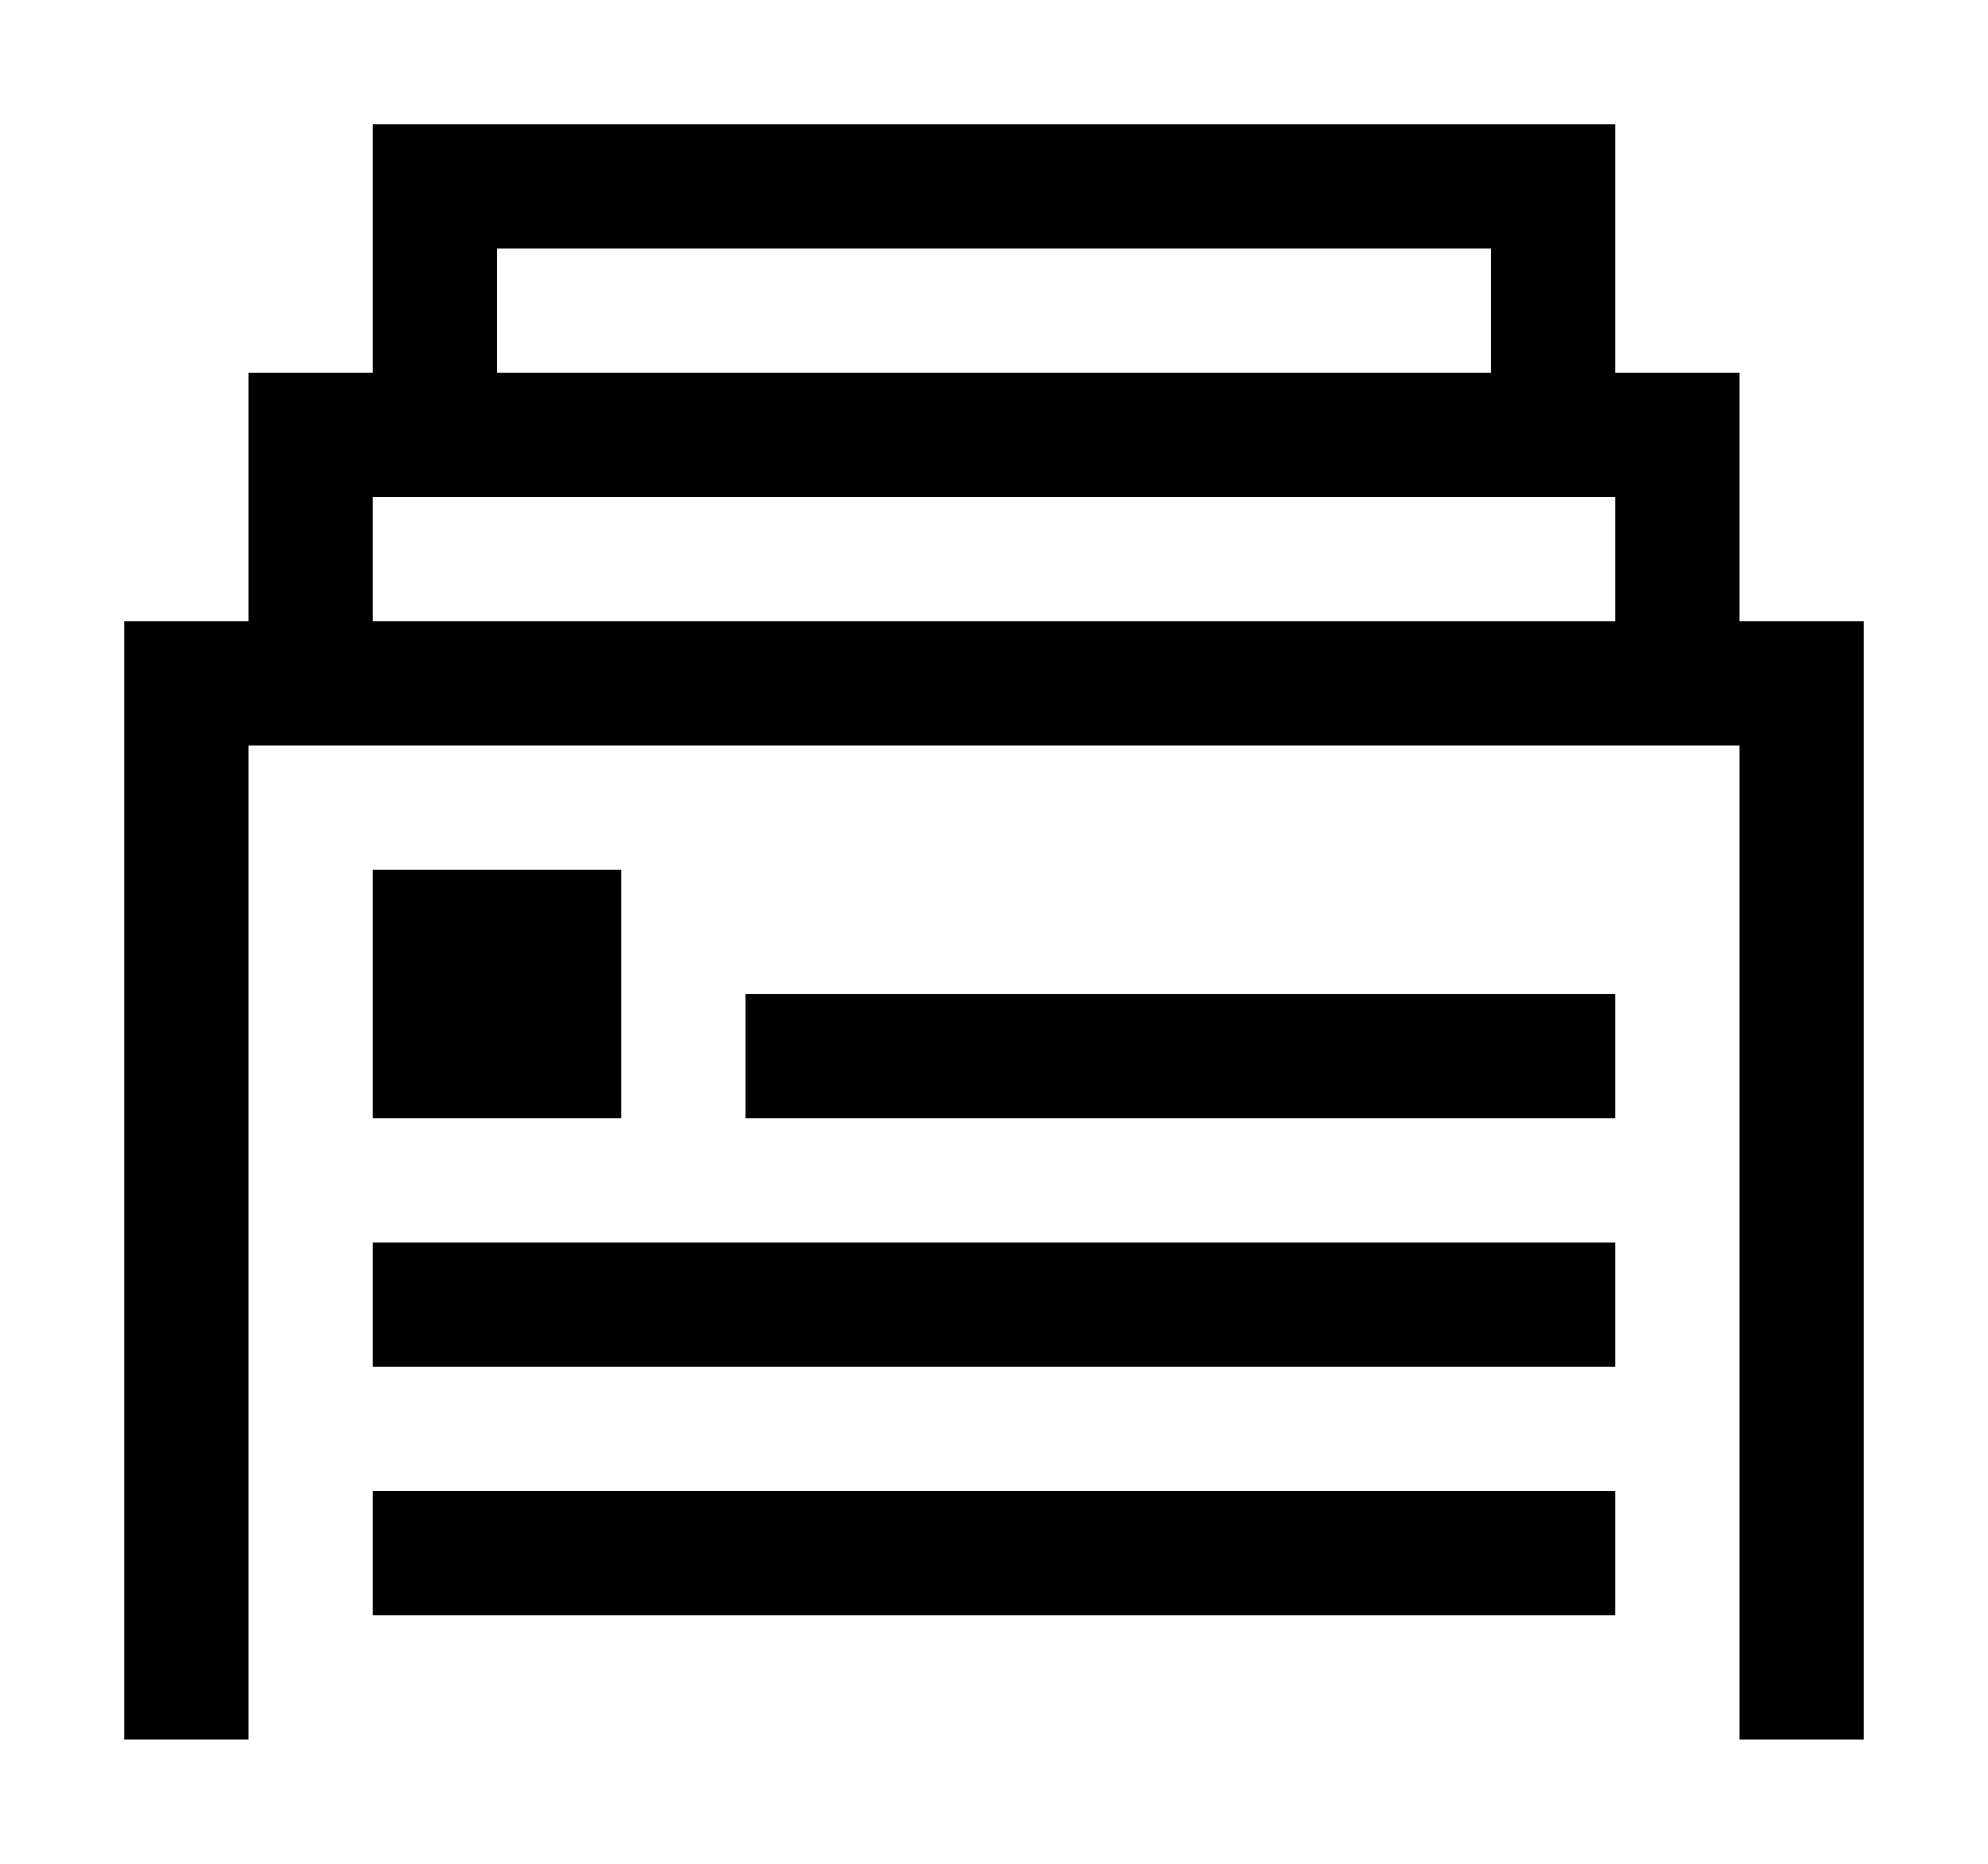
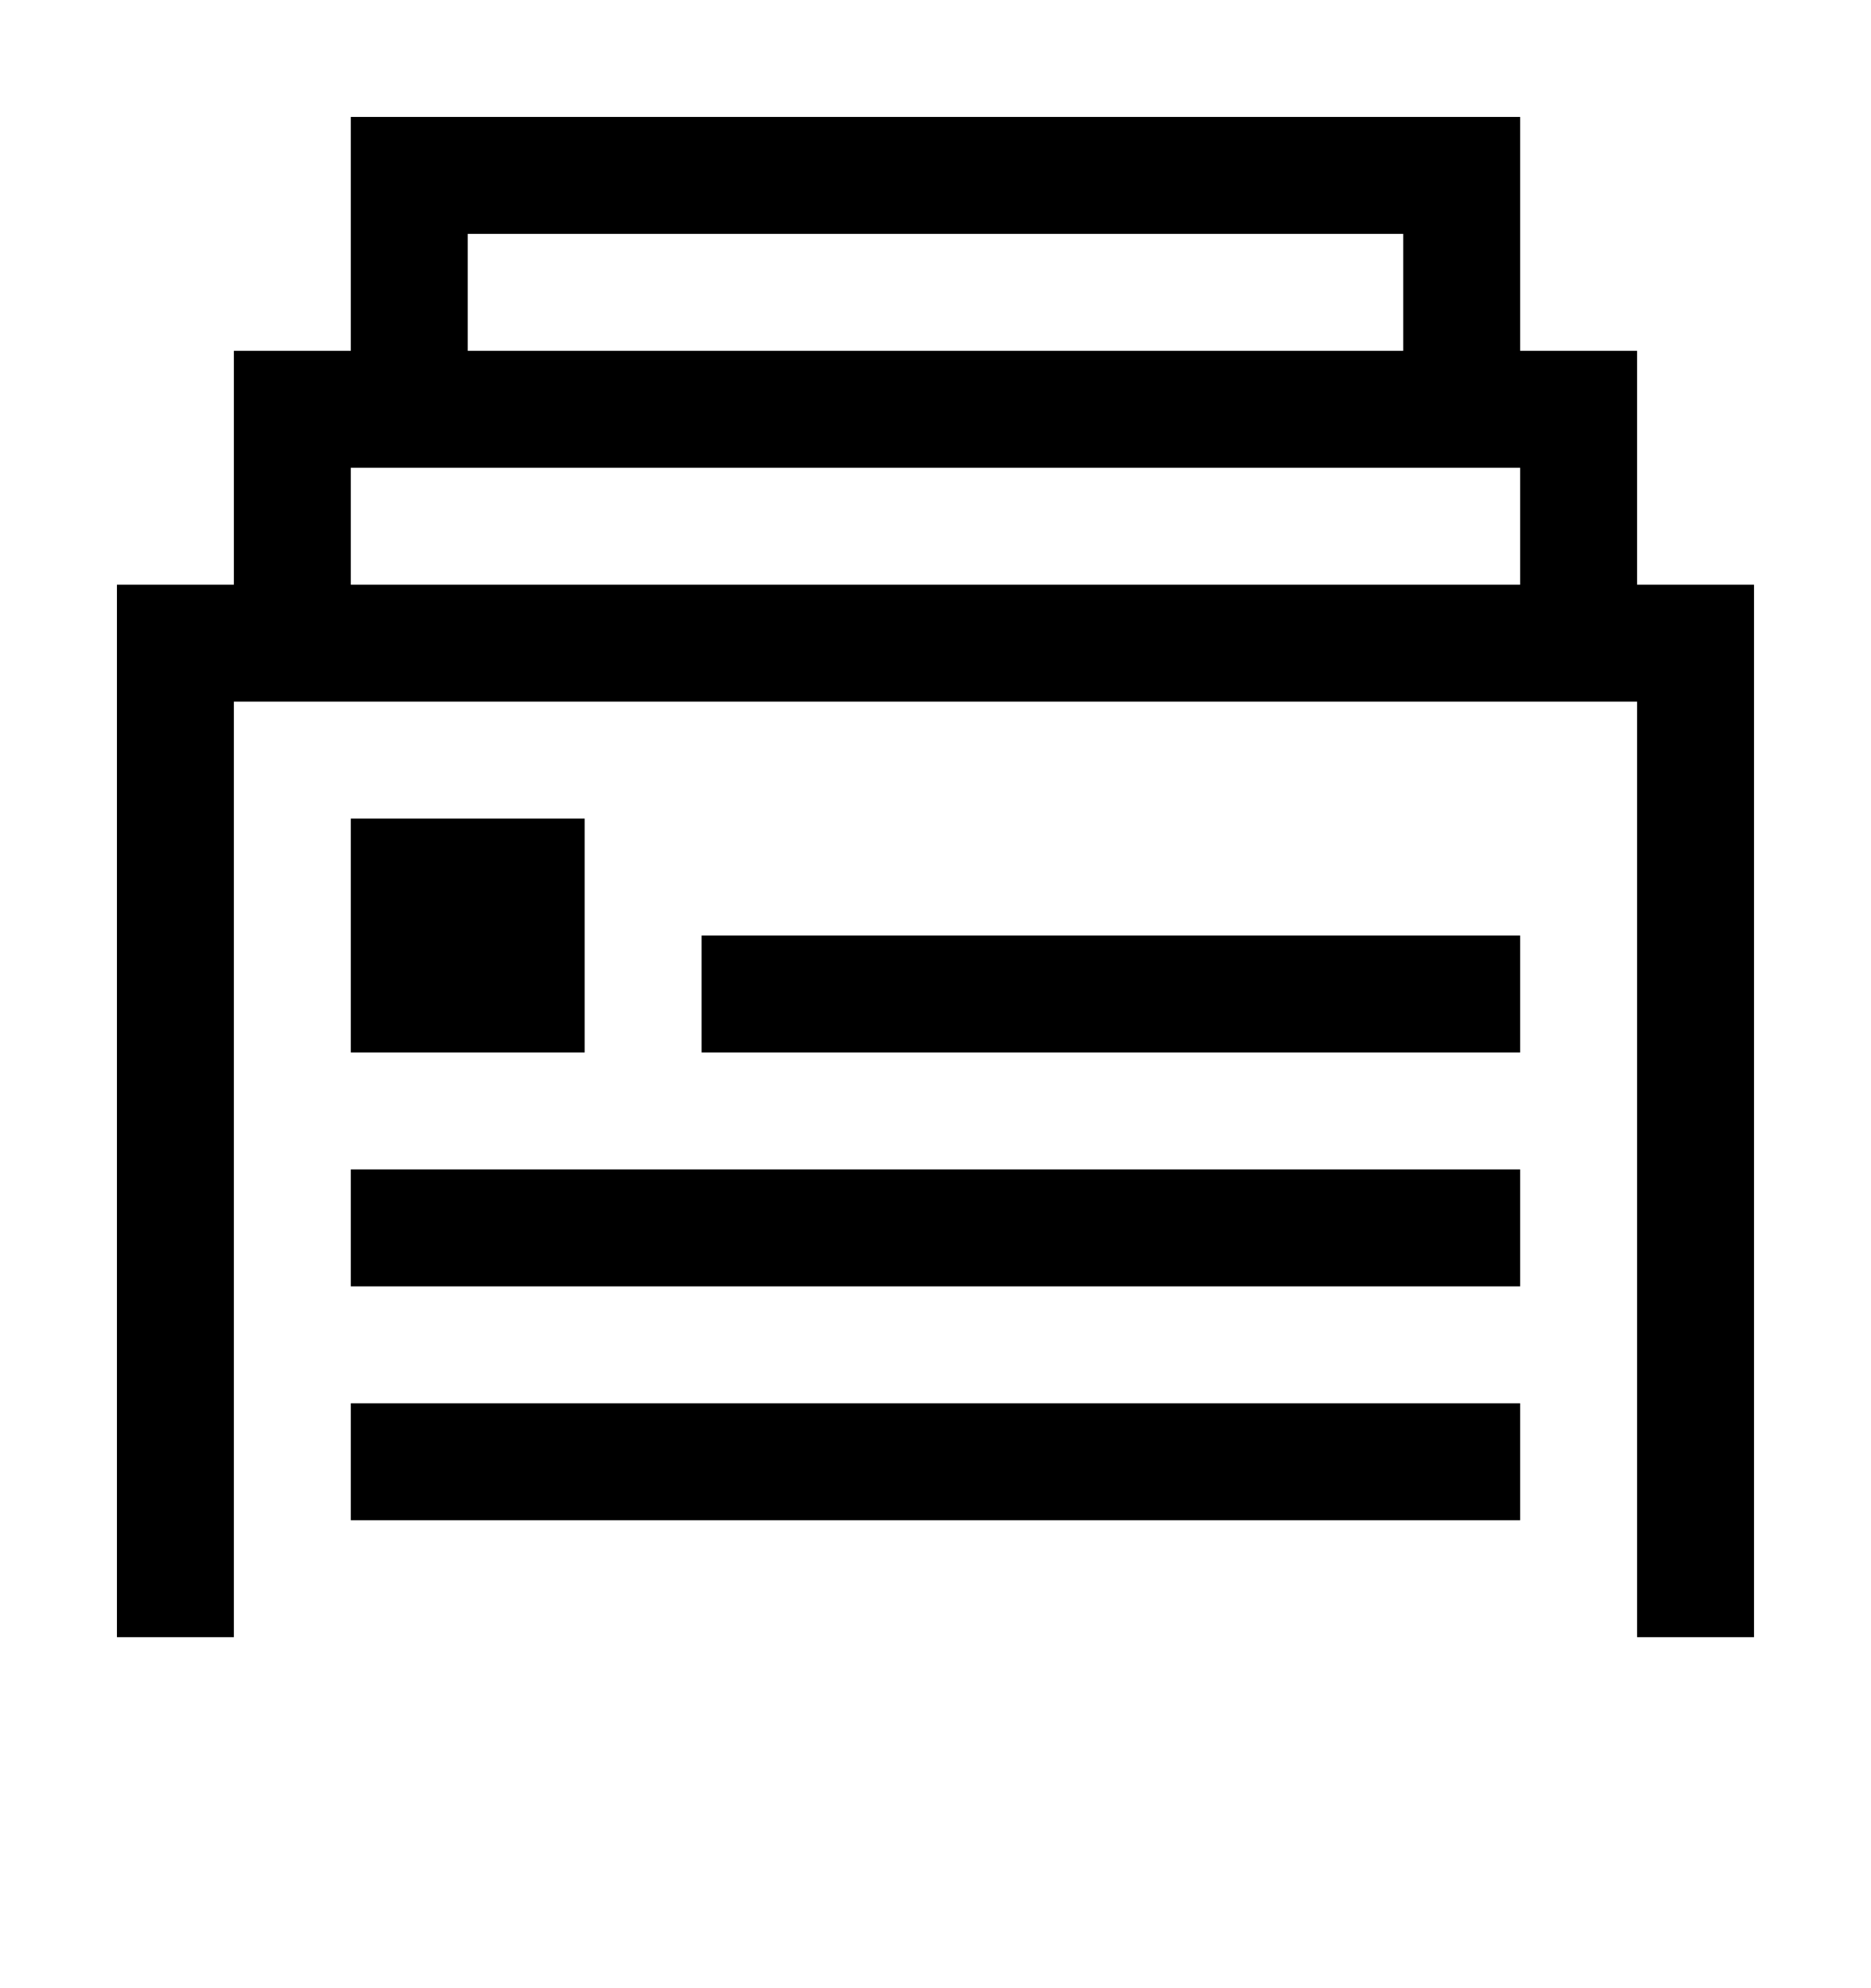
- <svg xmlns="http://www.w3.org/2000/svg" width="16" height="15" version="1.1">
-   <path d="M3,1h10v2h1v2h1v9h-1v-8h-12v8h-1v-9h1v-2h1v-1M4,2v1h8v-1h-7M3,4v1h10v-1h-9M3,7h2v2h-2v-1M6,8h7v1h-7M3,10h10v1h-10M3,12h10v1h-10z" fill="black" />
+ <svg xmlns="http://www.w3.org/2000/svg" viewBox="1 1 16 17" version="1.1">
+   <path fill="#000000" d="M4,2h10v2h1v2h1v9h-1v-8h-12v8h-1v-9h1v-2h1v-2M5,3v1h8v-1h-8M4,5v1h10v-1h-10M4,8h2v2h-2v-2M7,9h7v1h-7v-1M4,11h10v1h-10v-1M4,13h10v1h-10z" />
</svg>
